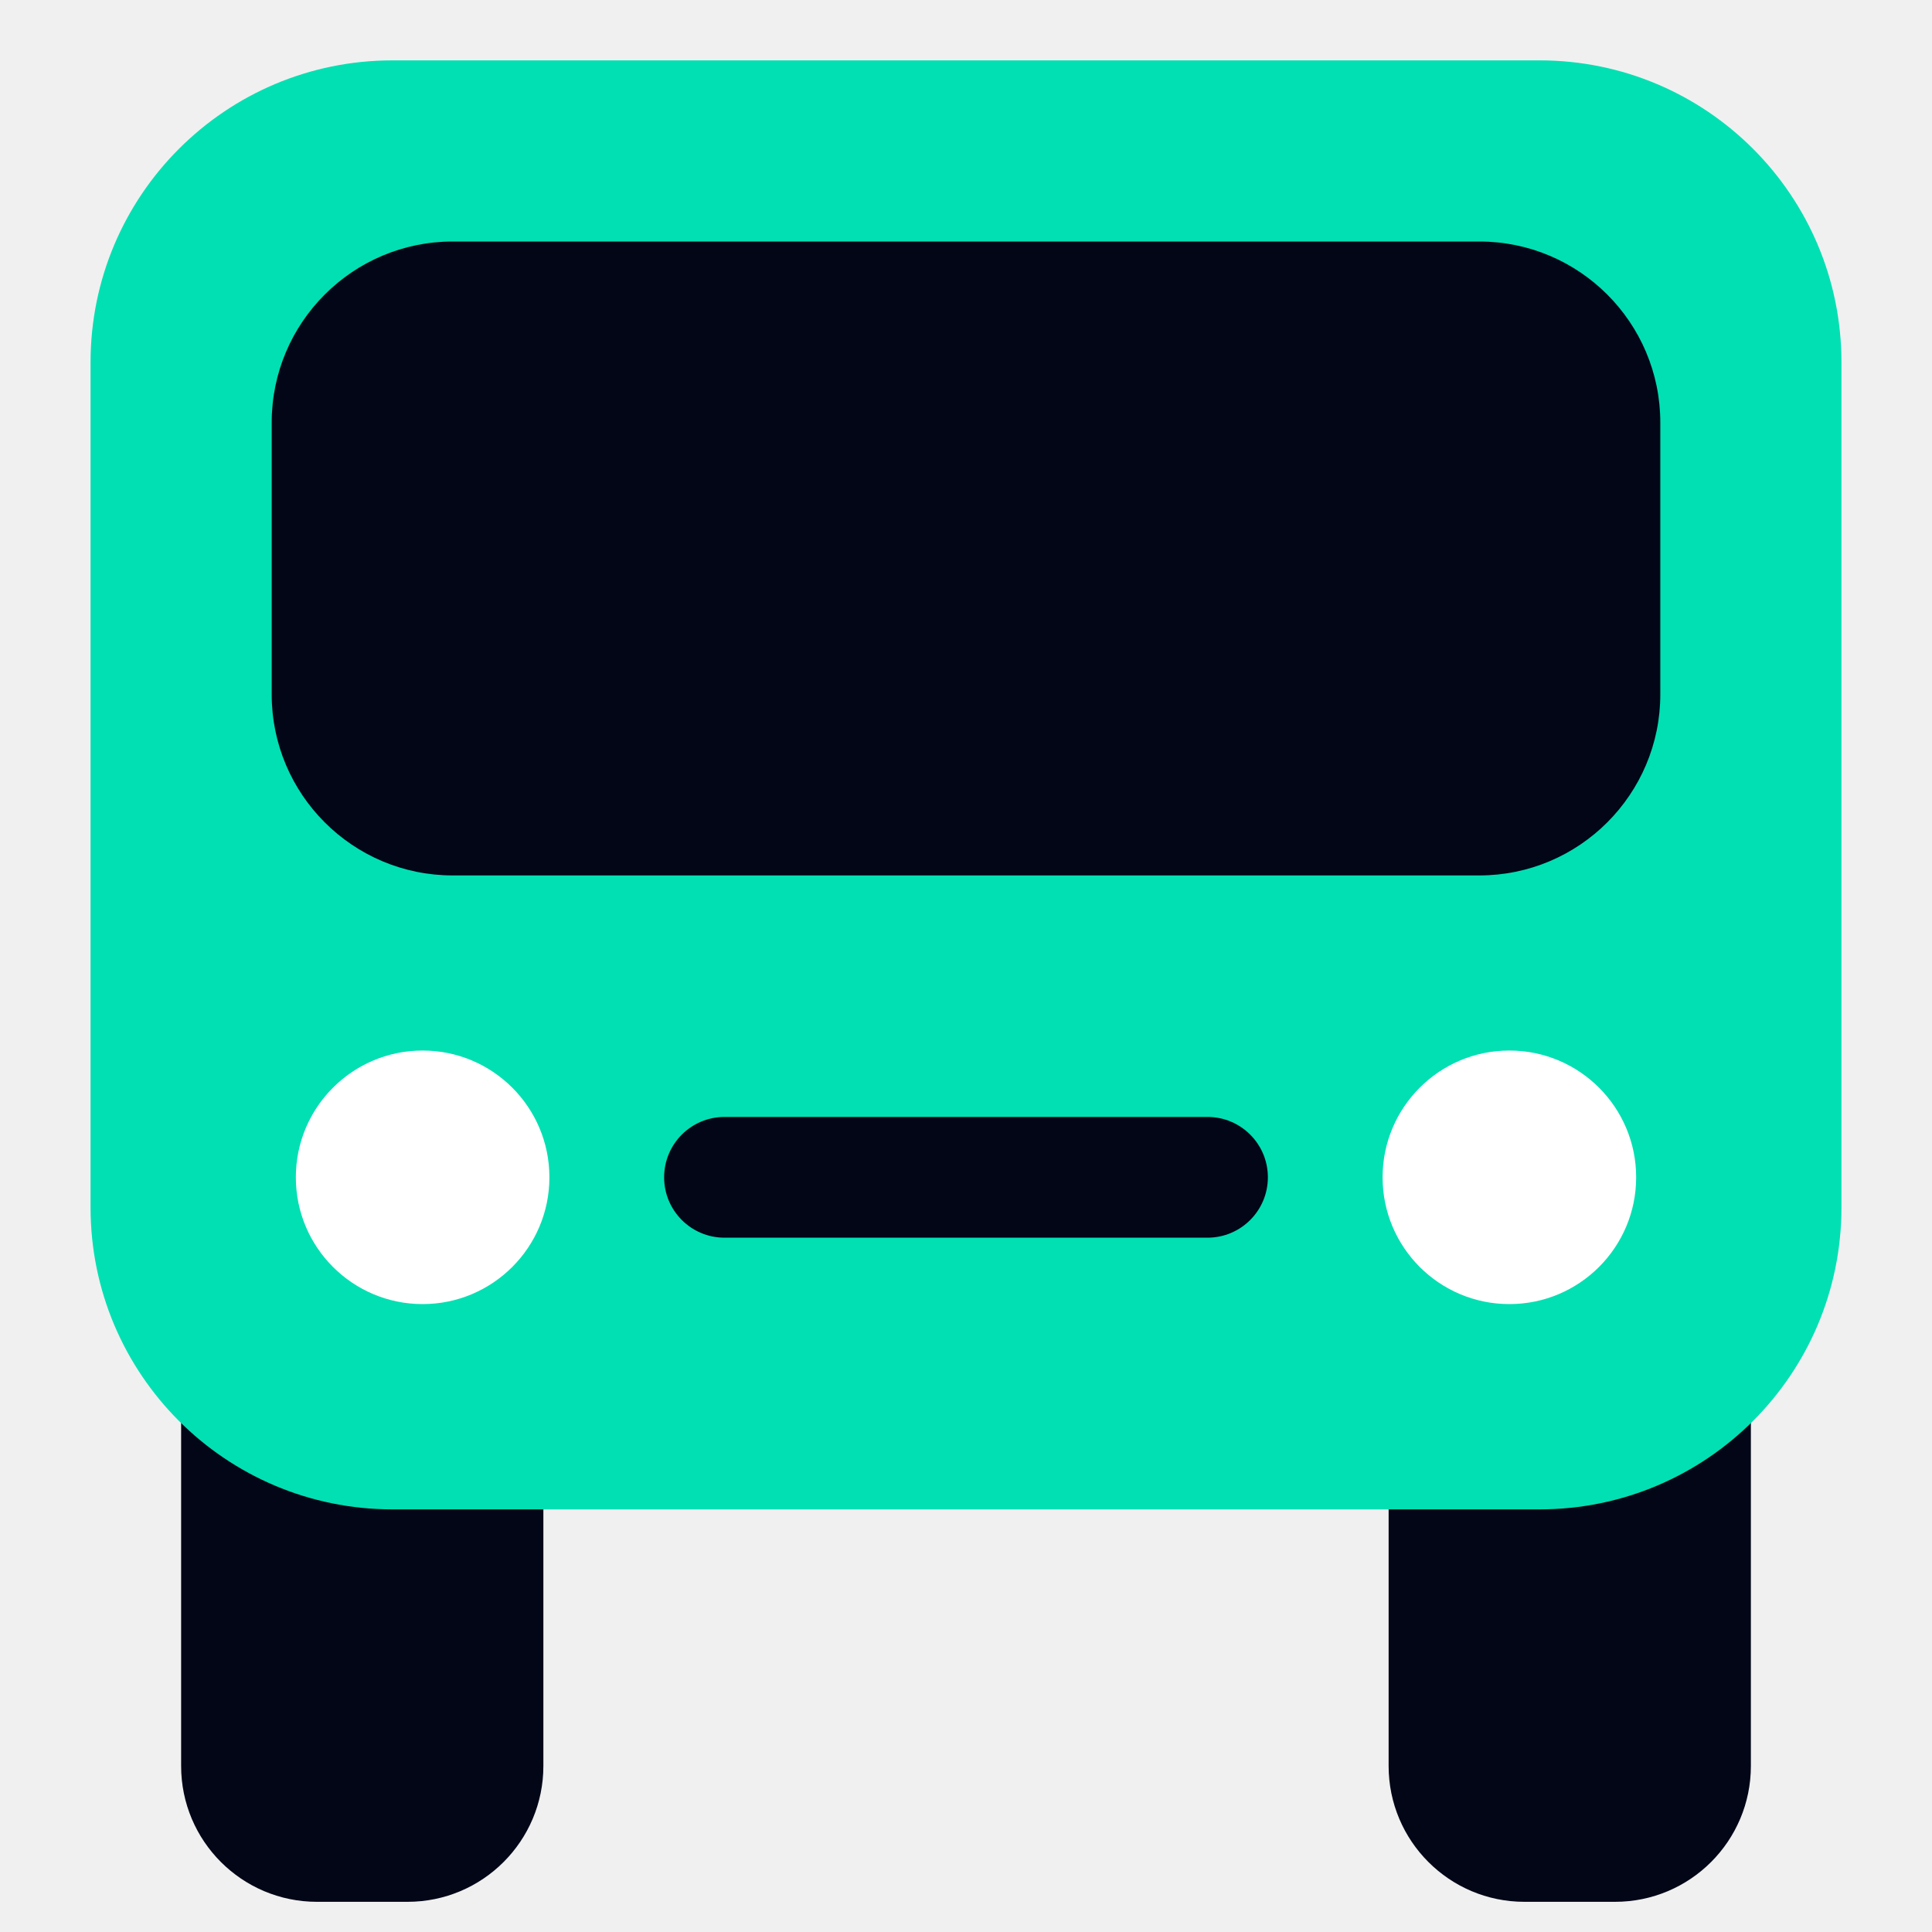
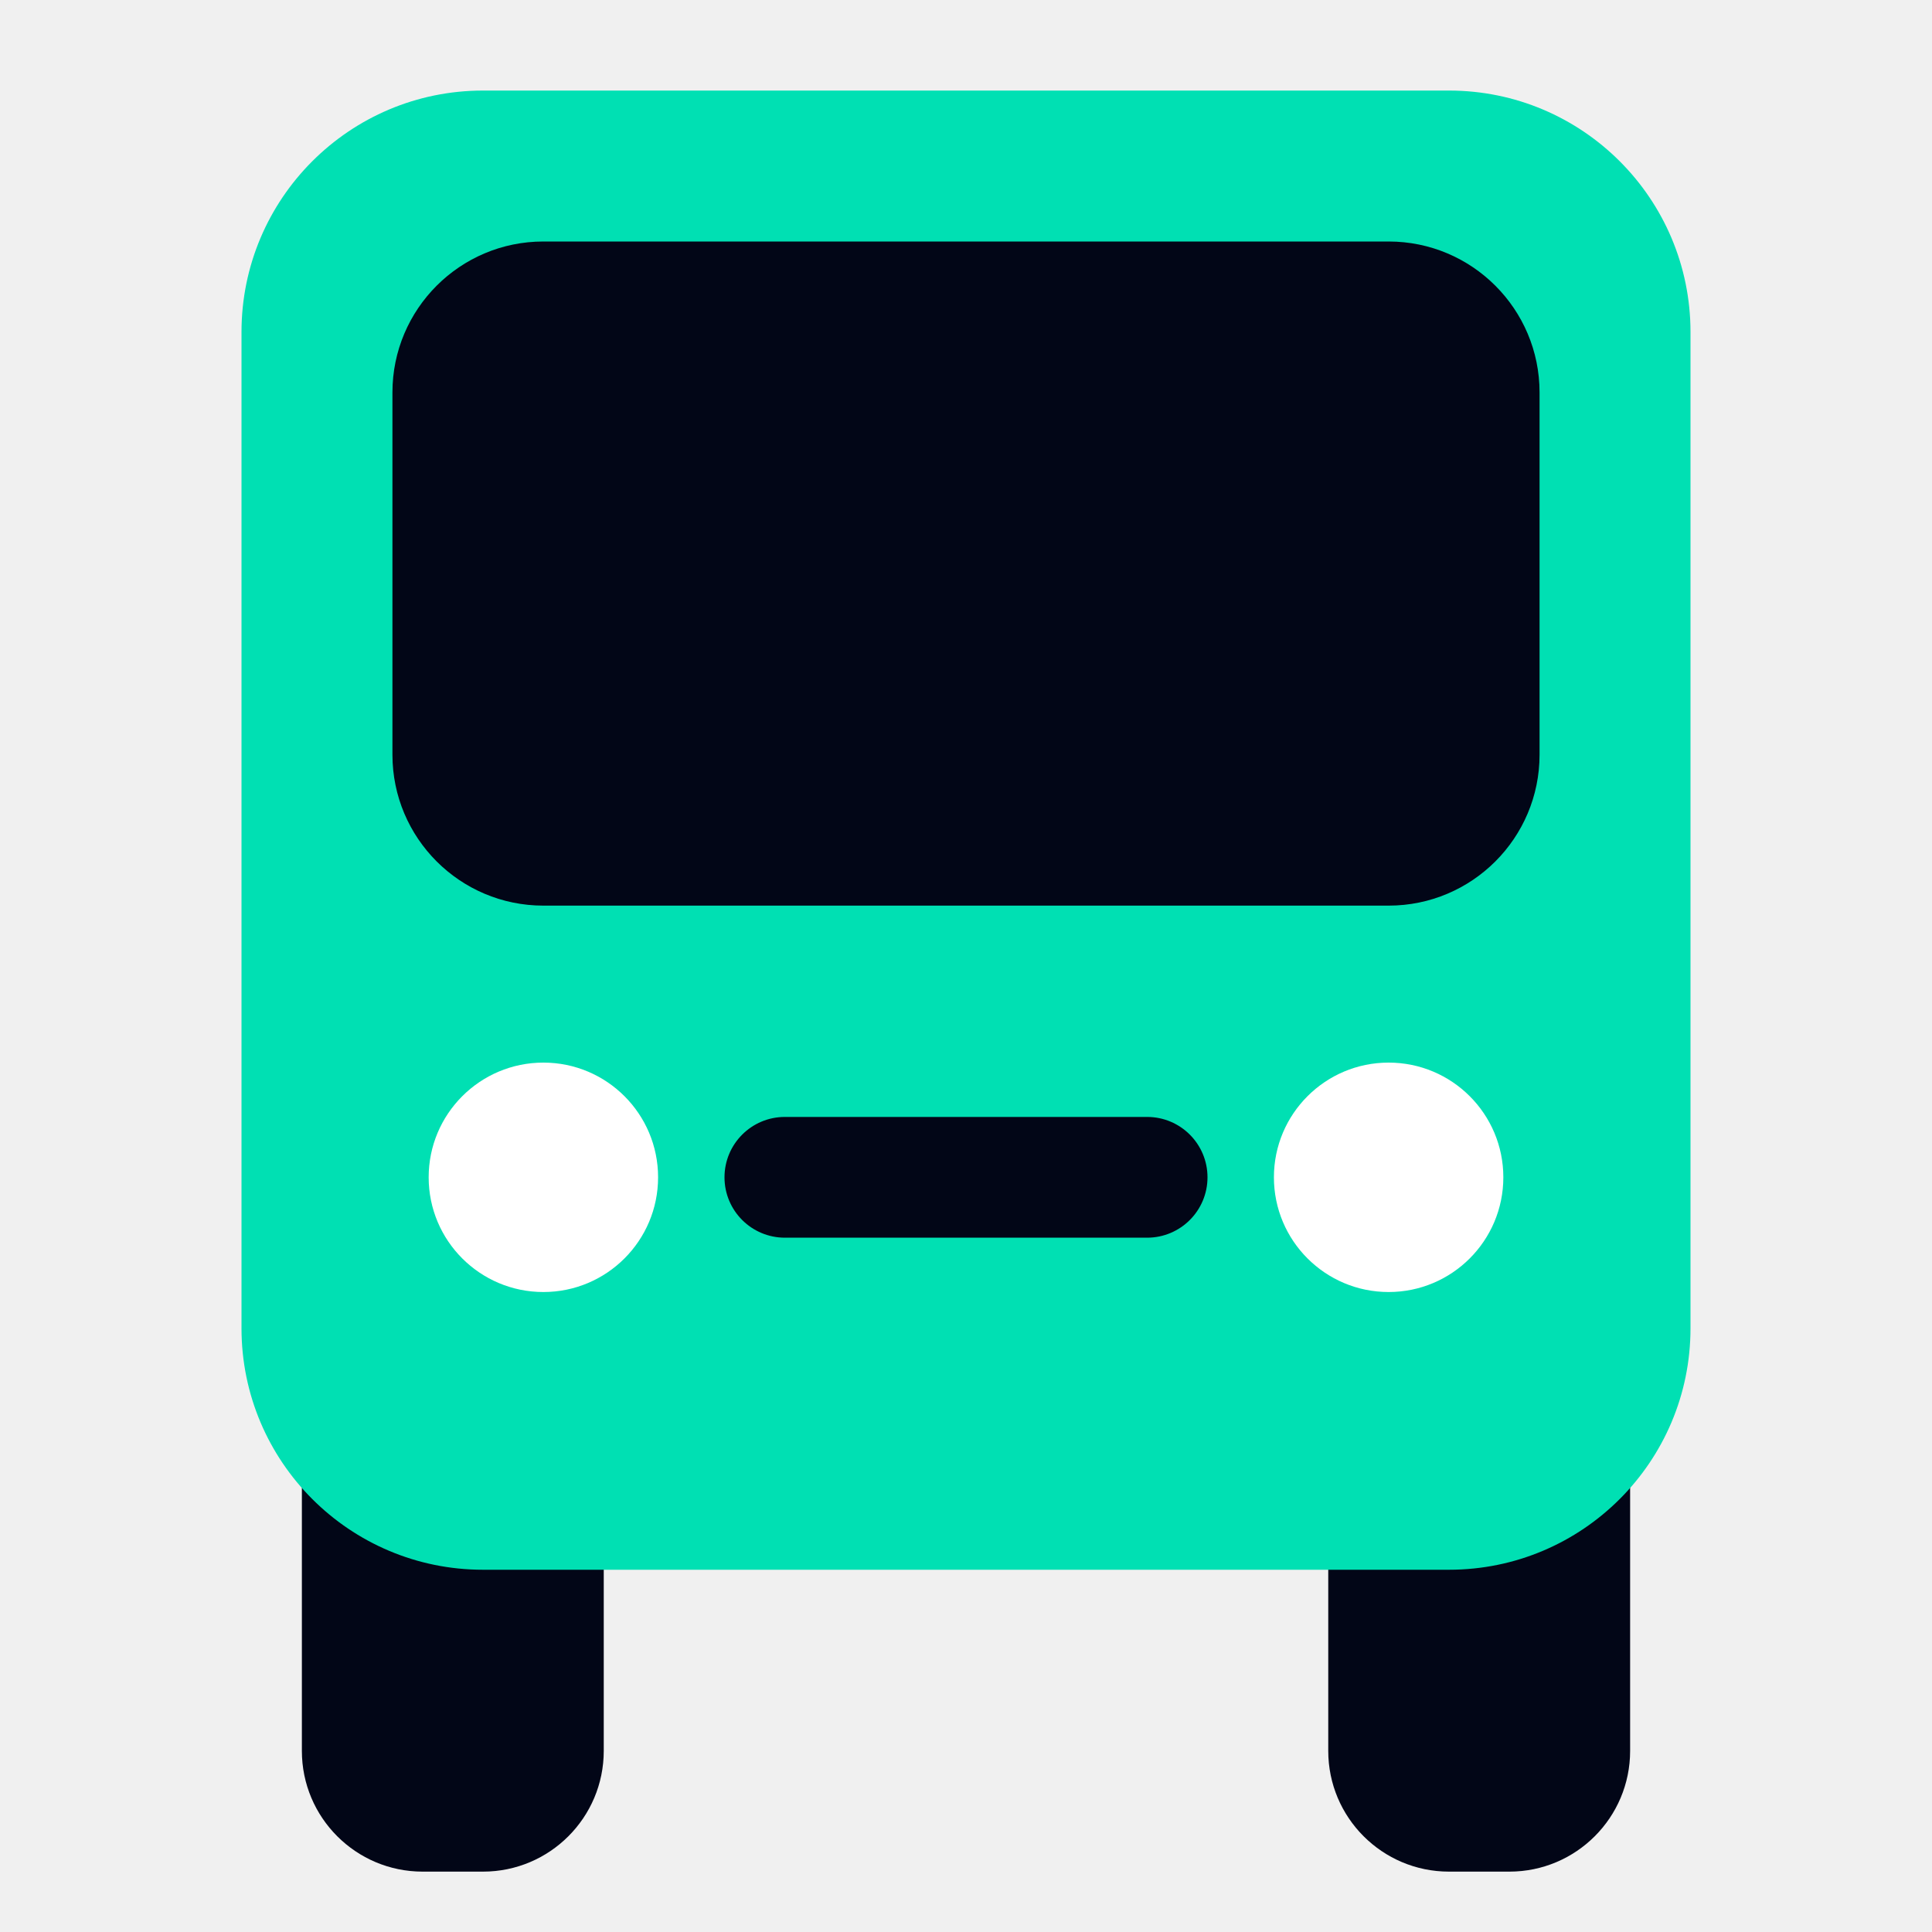
<svg xmlns="http://www.w3.org/2000/svg" viewBox="0 0 64 64">
-   <rect x="6" y="40" width="12" height="23" rx="4.5" fill="#020617" />
-   <rect x="46" y="40" width="12" height="23" rx="4.5" fill="#020617" />
-   <rect x="3" y="2" width="58" height="48" rx="10" fill="#00e0b3" />
-   <rect x="9" y="8" width="46" height="21" rx="6" fill="#020617" />
-   <circle cx="14" cy="39" r="4.2" fill="#ffffff" />
-   <circle cx="50" cy="39" r="4.2" fill="#ffffff" />
-   <rect x="22" y="37" width="20" height="4" rx="2" fill="#020617" />
+   <rect x="10" y="40" width="10" height="22" rx="4" fill="#020617" />
+   <rect x="44" y="40" width="10" height="22" rx="4" fill="#020617" />
+   <rect x="8" y="3" width="48" height="49" rx="8" fill="#00e0b3" />
+   <rect x="13" y="8" width="38" height="22" rx="5" fill="#020617" />
+   <circle cx="18" cy="39" r="3.8" fill="#ffffff" />
+   <circle cx="46" cy="39" r="3.8" fill="#ffffff" />
+   <rect x="24" y="37" width="16" height="4" rx="2" fill="#020617" />
</svg>
